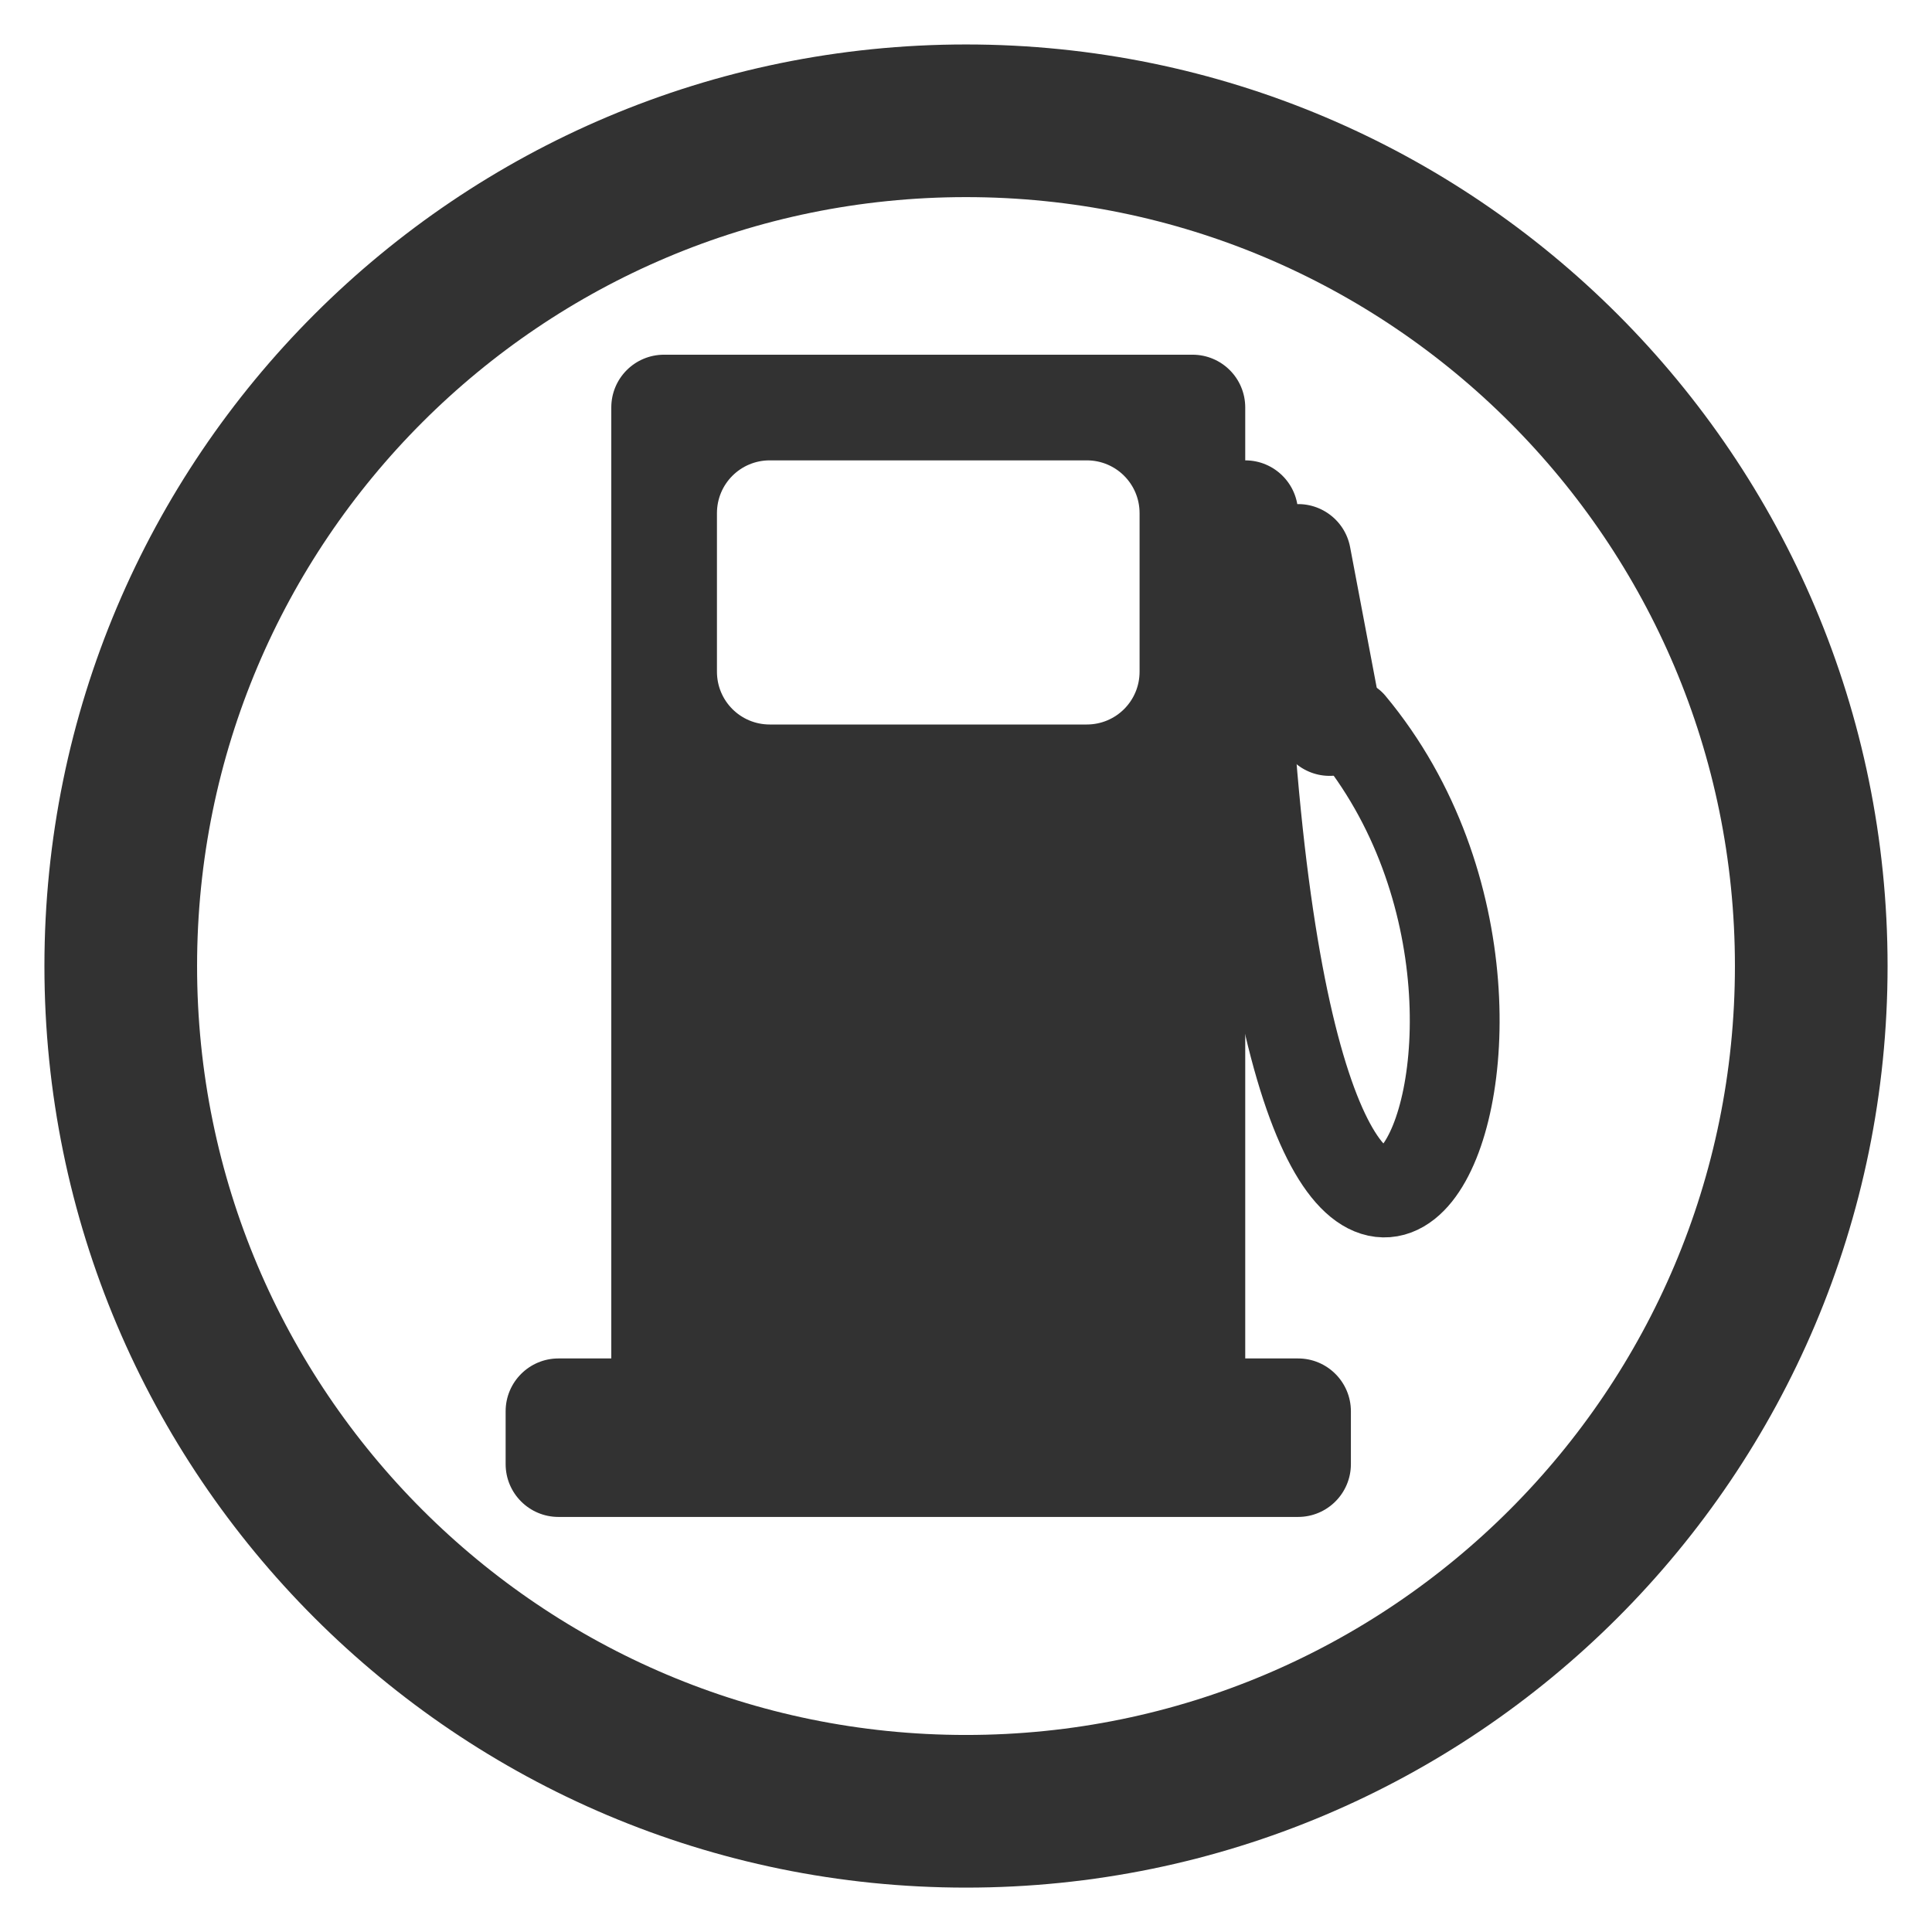
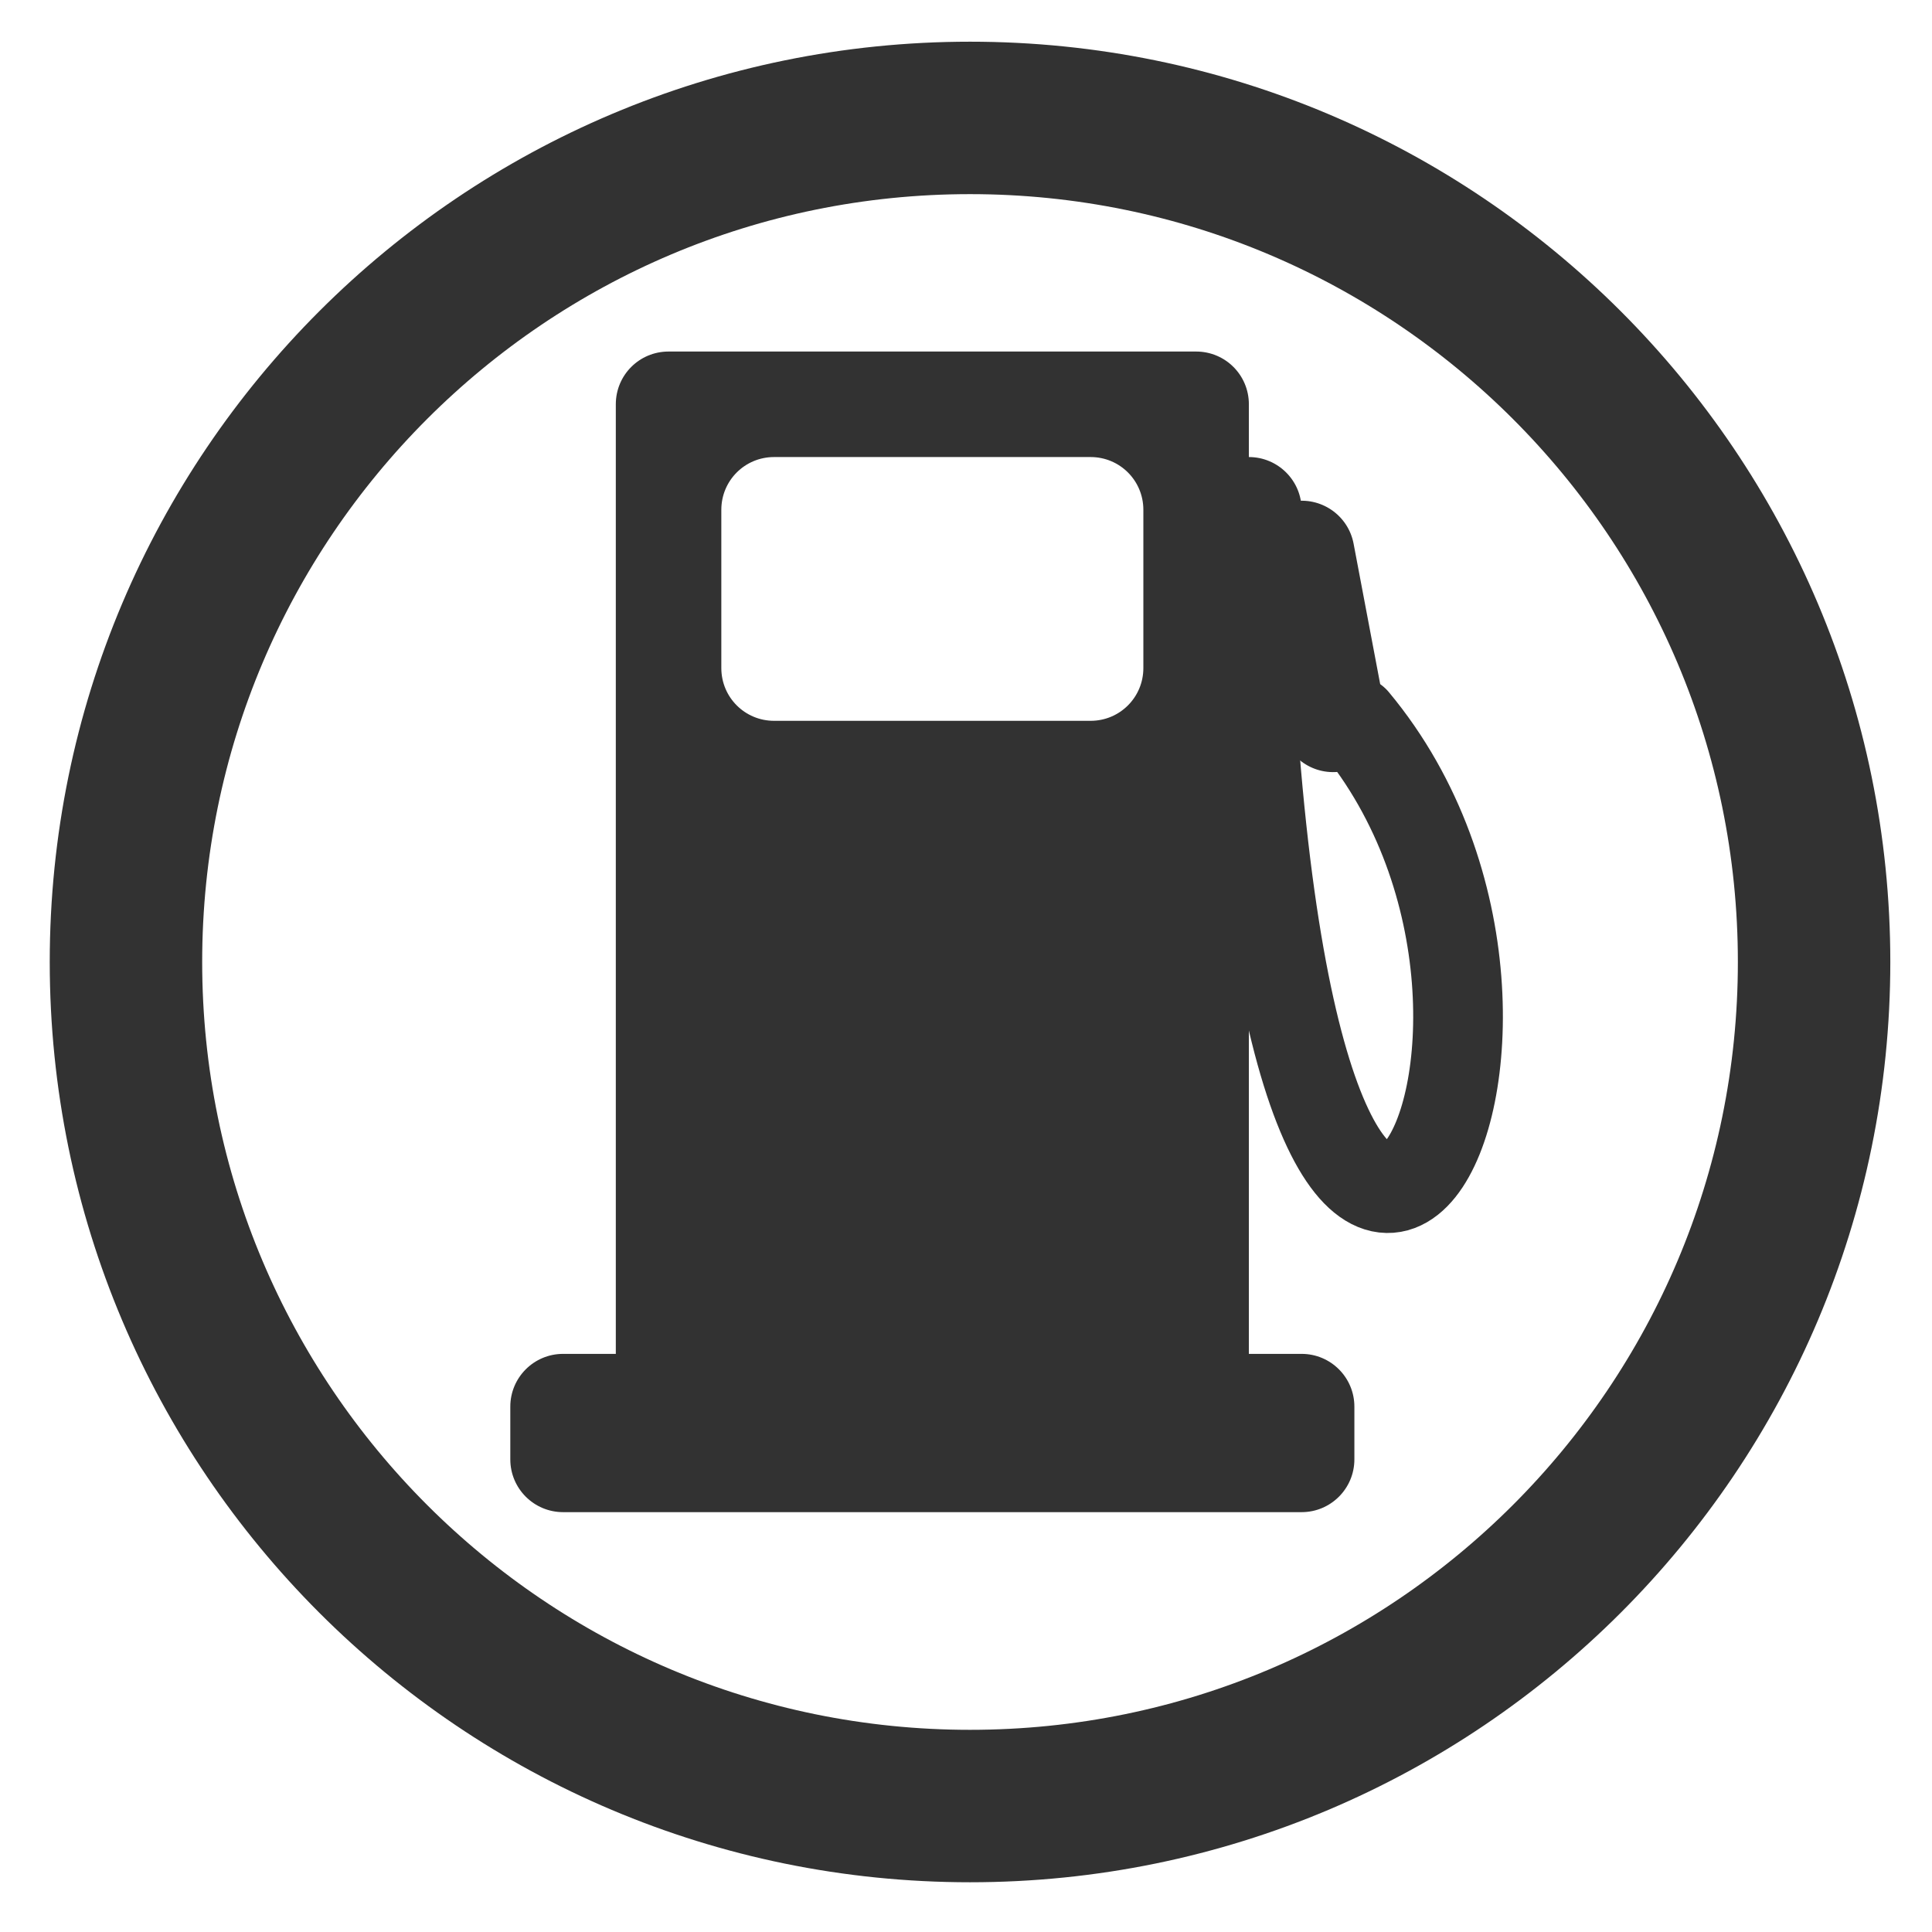
- <svg xmlns="http://www.w3.org/2000/svg" width="32" height="32" id="svg2" version="1.1">
+ <svg xmlns="http://www.w3.org/2000/svg" width="48" height="48" id="svg2" version="1.1">
  <defs id="defs4" />
-   <g id="layer1" transform="translate(0,-1020.362)">
-     <g id="g4359">
-       <path transform="matrix(0.9364549,0,0,0.936453,1.297659,1021.473)" d="m 30.65,15.9 a 14.95,14.95 0 1 1 -29.9,0 14.95,14.95 0 1 1 29.9,0 z" id="path2985" style="fill:none;stroke:#323232;stroke-width:2.7;stroke-linecap:butt;stroke-linejoin:miter;stroke-miterlimit:4;stroke-opacity:1;stroke-dasharray:none" />
-       <g transform="matrix(0.875011,0,0,0.875011,1.37479,129.0339)" id="g3789">
-         <rect style="fill:#323232;fill-opacity:1;stroke:none" id="rect3757" width="16" height="3" x="8" y="1044.362" ry="1" />
-         <path style="fill:#323232;fill-opacity:1;stroke:none" d="m 11,5 c -0.554,0 -1,0.446 -1,1 l 0,18 c 0,0.554 0.446,1 1,1 l 10,0 c 0.554,0 1,-0.446 1,-1 L 22,6 C 22,5.446 21.554,5 21,5 L 11,5 z m 2,2 6,0 c 0.554,0 1,0.446 1,1 l 0,3 c 0,0.554 -0.446,1 -1,1 l -6,0 c -0.554,0 -1,-0.446 -1,-1 l 0,-3 c 0,-0.554 0.446,-1 1,-1 z" transform="translate(0,1020.362)" id="rect3759" />
-         <rect style="fill:#323232;fill-opacity:1;stroke:none" id="rect3764" width="2" height="6" x="21" y="7" transform="translate(0,1020.362)" ry="1" />
-         <rect style="fill:#323232;fill-opacity:1;stroke:none" id="rect3764-1" width="2" height="5.2" x="-169.864" y="1014.503" ry="1" transform="matrix(0.9825432,-0.1860346,0.1860346,0.9825432,0,0)" />
-         <path style="fill:none;stroke:#323232;stroke-width:1.7;stroke-linecap:round;stroke-linejoin:round;stroke-miterlimit:4;stroke-opacity:1;stroke-dasharray:none" d="m 22,11 c 1,18 7,7 2,1" id="path3786" transform="translate(0,1020.362)" />
-       </g>
+   <g id="layer1" transform="translate(0,-1004.362)">
+     <path style="fill:none;stroke:#323232;stroke-width:2.7;stroke-linecap:butt;stroke-linejoin:miter;stroke-miterlimit:4;stroke-opacity:1;stroke-dasharray:none" id="path2985" d="m 30.65,15.9 a 14.95,14.95 0 1 1 -29.9,0 14.95,14.95 0 1 1 29.9,0 z" transform="matrix(1.402713,0,0,1.402711,2.077413,1005.959)" />
+     <g id="g3789" transform="matrix(1.310677,0,0,1.310677,2.192948,-330.8226)">
+       <rect ry="1" y="1044.362" x="8" height="3" width="16" id="rect3757" style="fill:#323232;fill-opacity:1;stroke:none" />
+       <path id="rect3759" transform="translate(0,1020.362)" d="m 11,5 c -0.554,0 -1,0.446 -1,1 l 0,18 c 0,0.554 0.446,1 1,1 l 10,0 c 0.554,0 1,-0.446 1,-1 L 22,6 C 22,5.446 21.554,5 21,5 L 11,5 z m 2,2 6,0 c 0.554,0 1,0.446 1,1 l 0,3 c 0,0.554 -0.446,1 -1,1 l -6,0 c -0.554,0 -1,-0.446 -1,-1 l 0,-3 c 0,-0.554 0.446,-1 1,-1 z" style="fill:#323232;fill-opacity:1;stroke:none" />
+       <rect ry="1" transform="translate(0,1020.362)" y="7" x="21" height="6" width="2" id="rect3764" style="fill:#323232;fill-opacity:1;stroke:none" />
+       <rect transform="matrix(0.9825432,-0.1860346,0.1860346,0.9825432,0,0)" ry="1" y="1014.503" x="-169.864" height="5.2" width="2" id="rect3764-1" style="fill:#323232;fill-opacity:1;stroke:none" />
+       <path transform="translate(0,1020.362)" id="path3786" d="m 22,11 c 1,18 7,7 2,1" style="fill:none;stroke:#323232;stroke-width:1.7;stroke-linecap:round;stroke-linejoin:round;stroke-miterlimit:4;stroke-opacity:1;stroke-dasharray:none" />
    </g>
  </g>
</svg>
